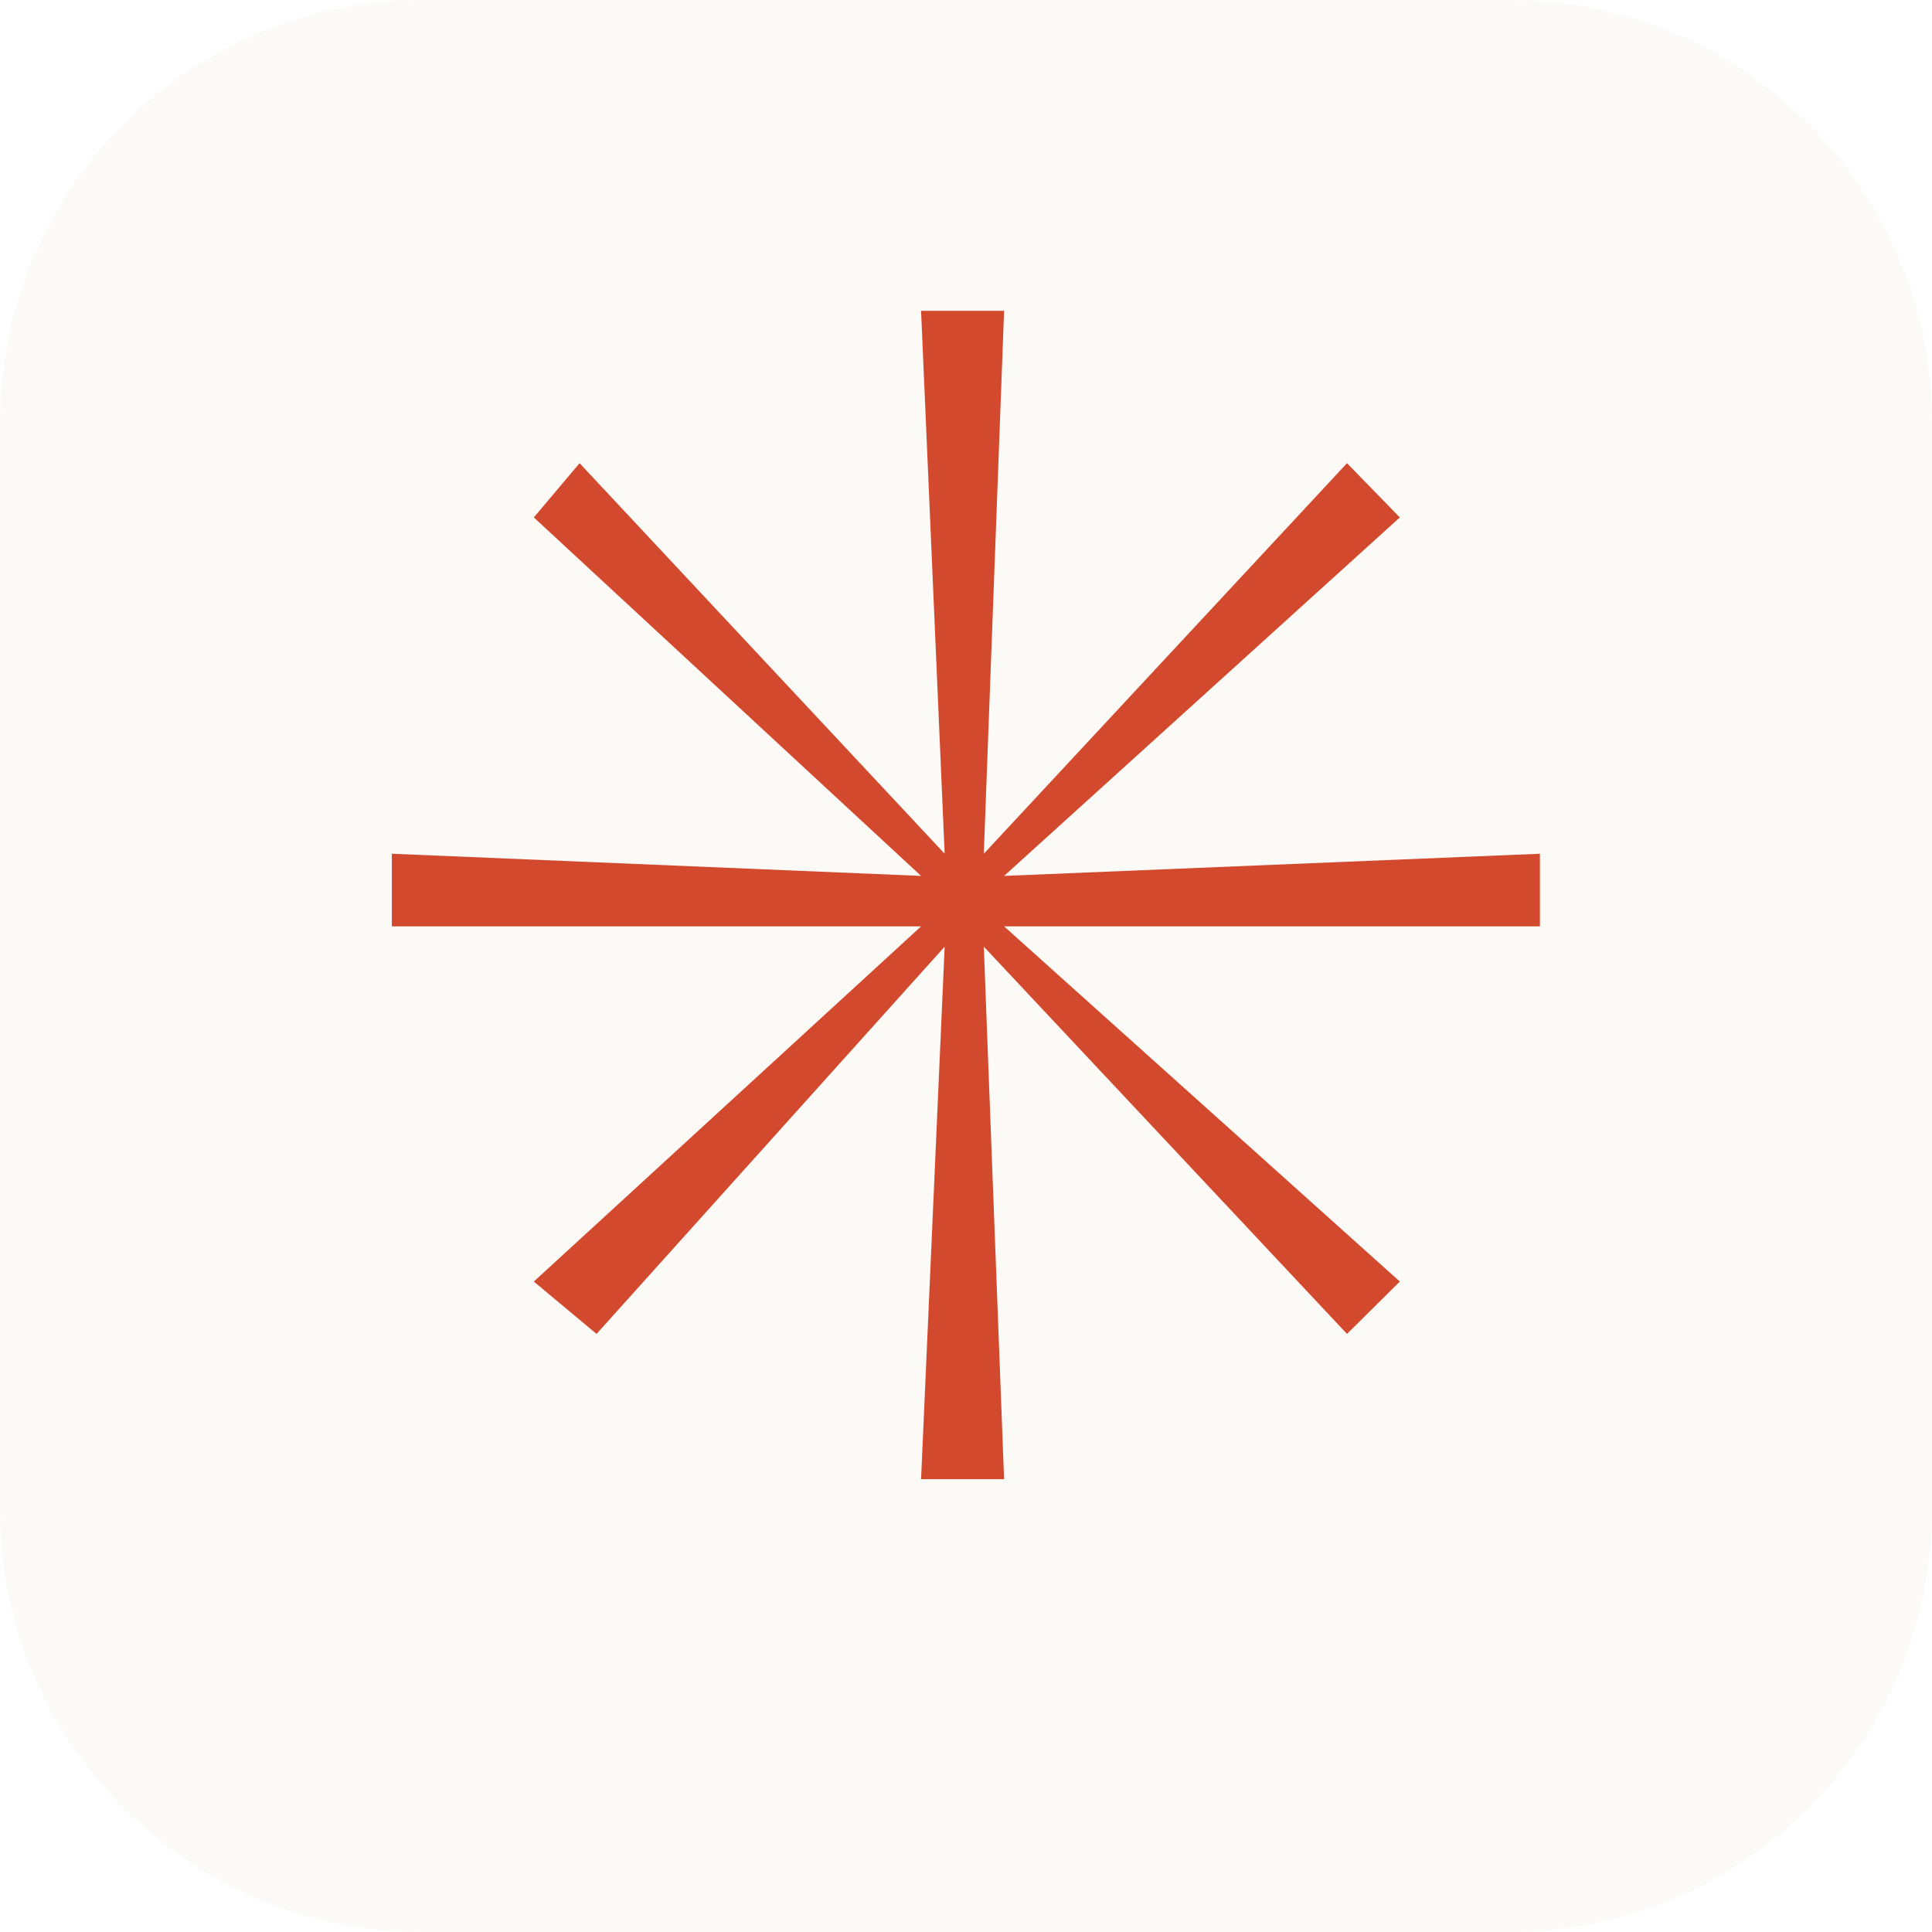
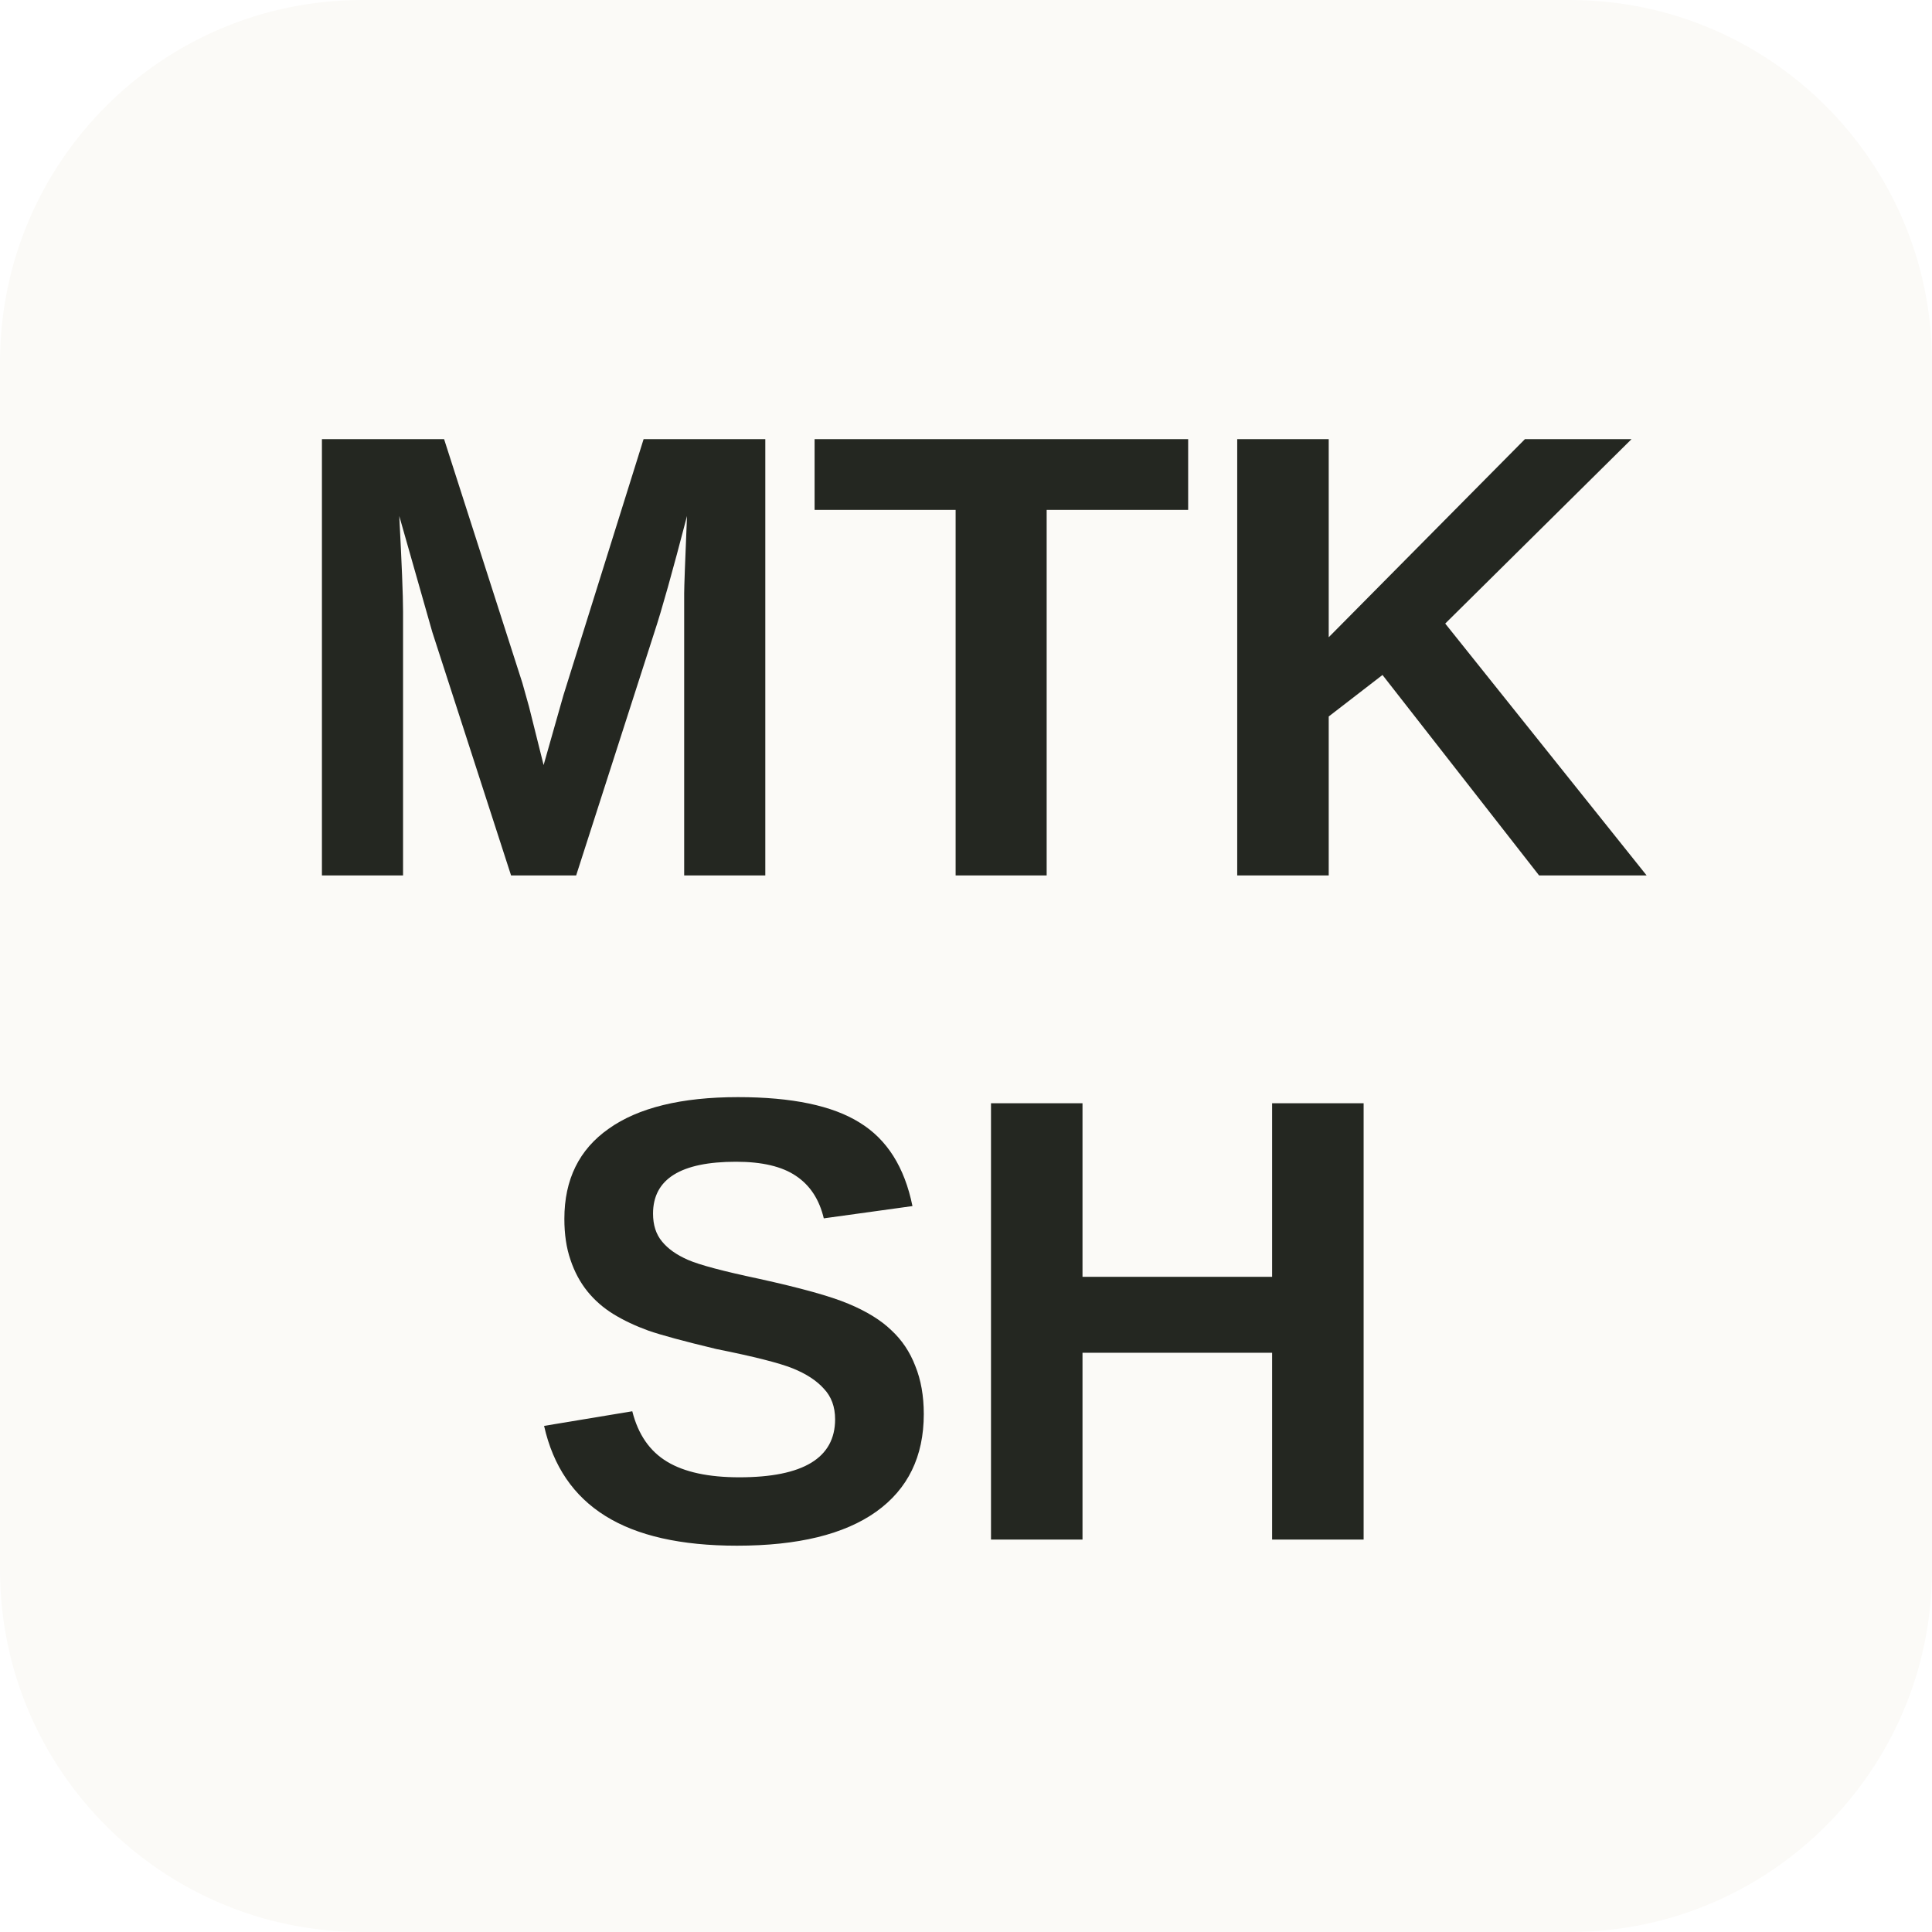
<svg xmlns="http://www.w3.org/2000/svg" width="64" height="64" viewBox="0 0 64 64">
-   <rect width="64" height="64" rx="14" fill="#fbfaf7" />
-   <text x="32" y="49" font-size="56" font-family="Georgia,serif" text-anchor="middle" fill="#d3492d">✳</text>
+   <rect width="64" height="64" rx="12" fill="#fbfaf7" />
+   <g fill="#242721" font-family="Arial,Helvetica,sans-serif" font-size="21" font-weight="700" text-anchor="middle">
+     <text x="32" y="29">MTK</text>
+     <text x="32" y="51">SH</text>
+   </g>
</svg>
